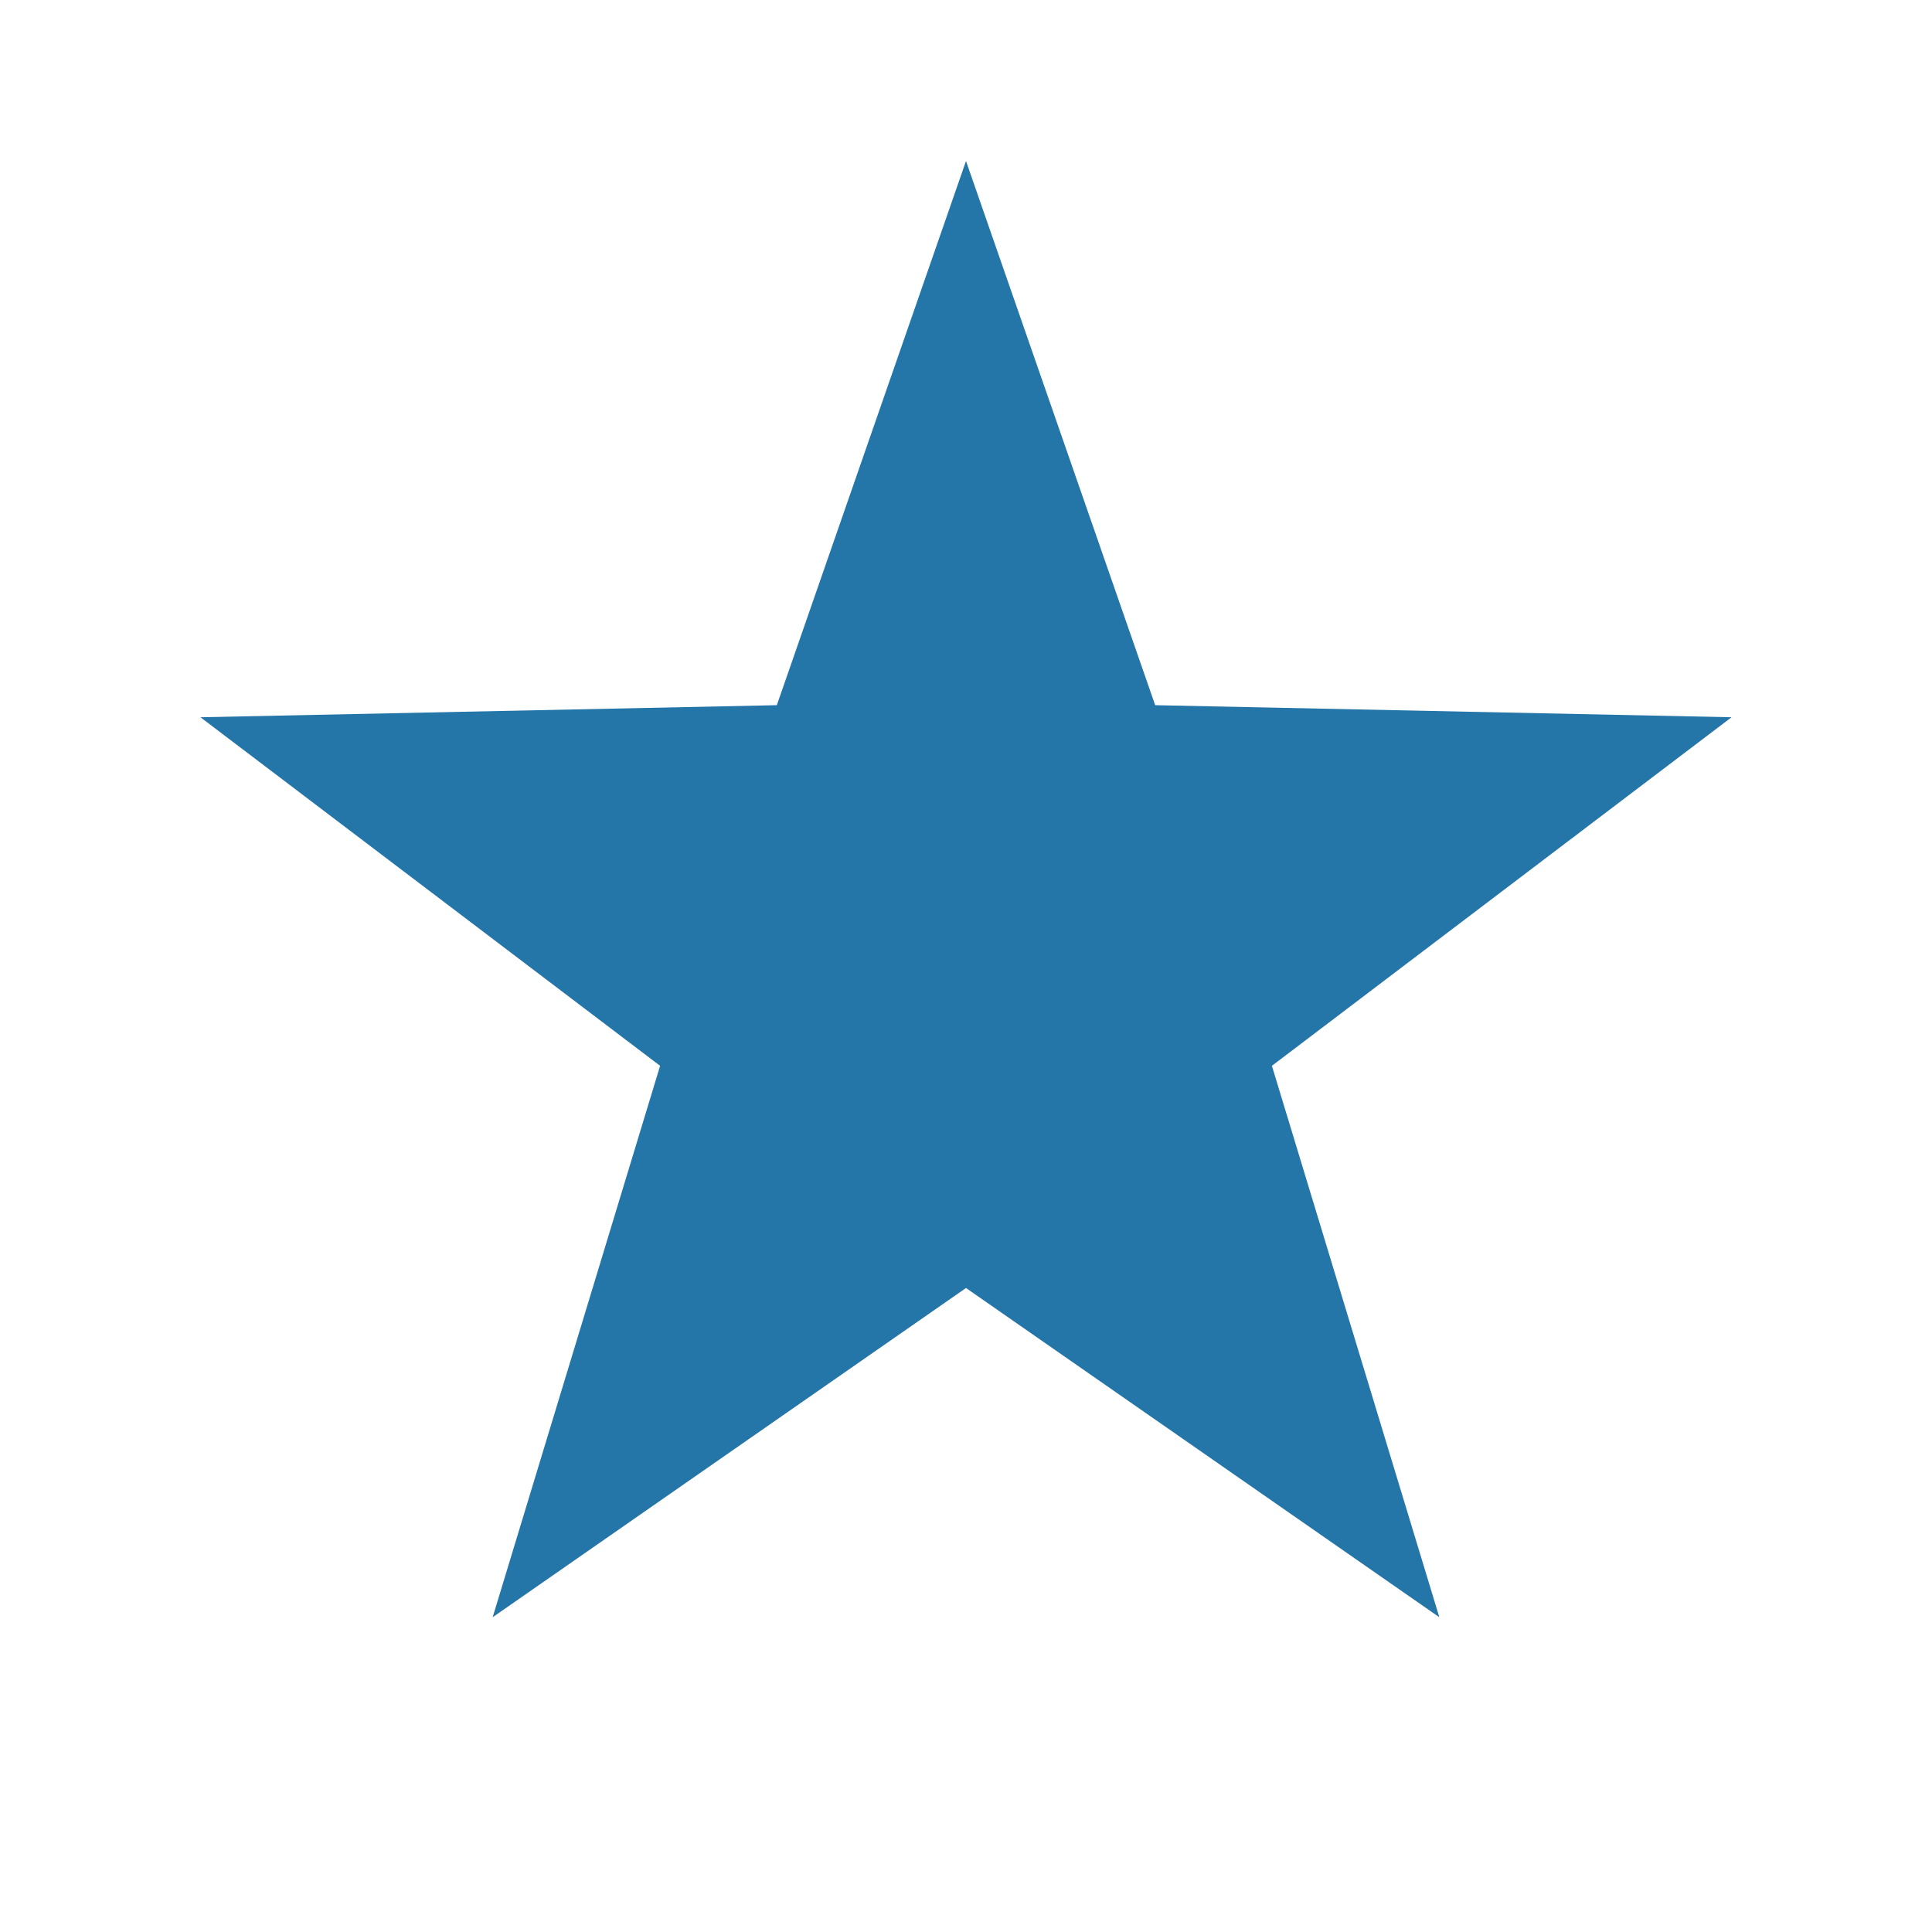
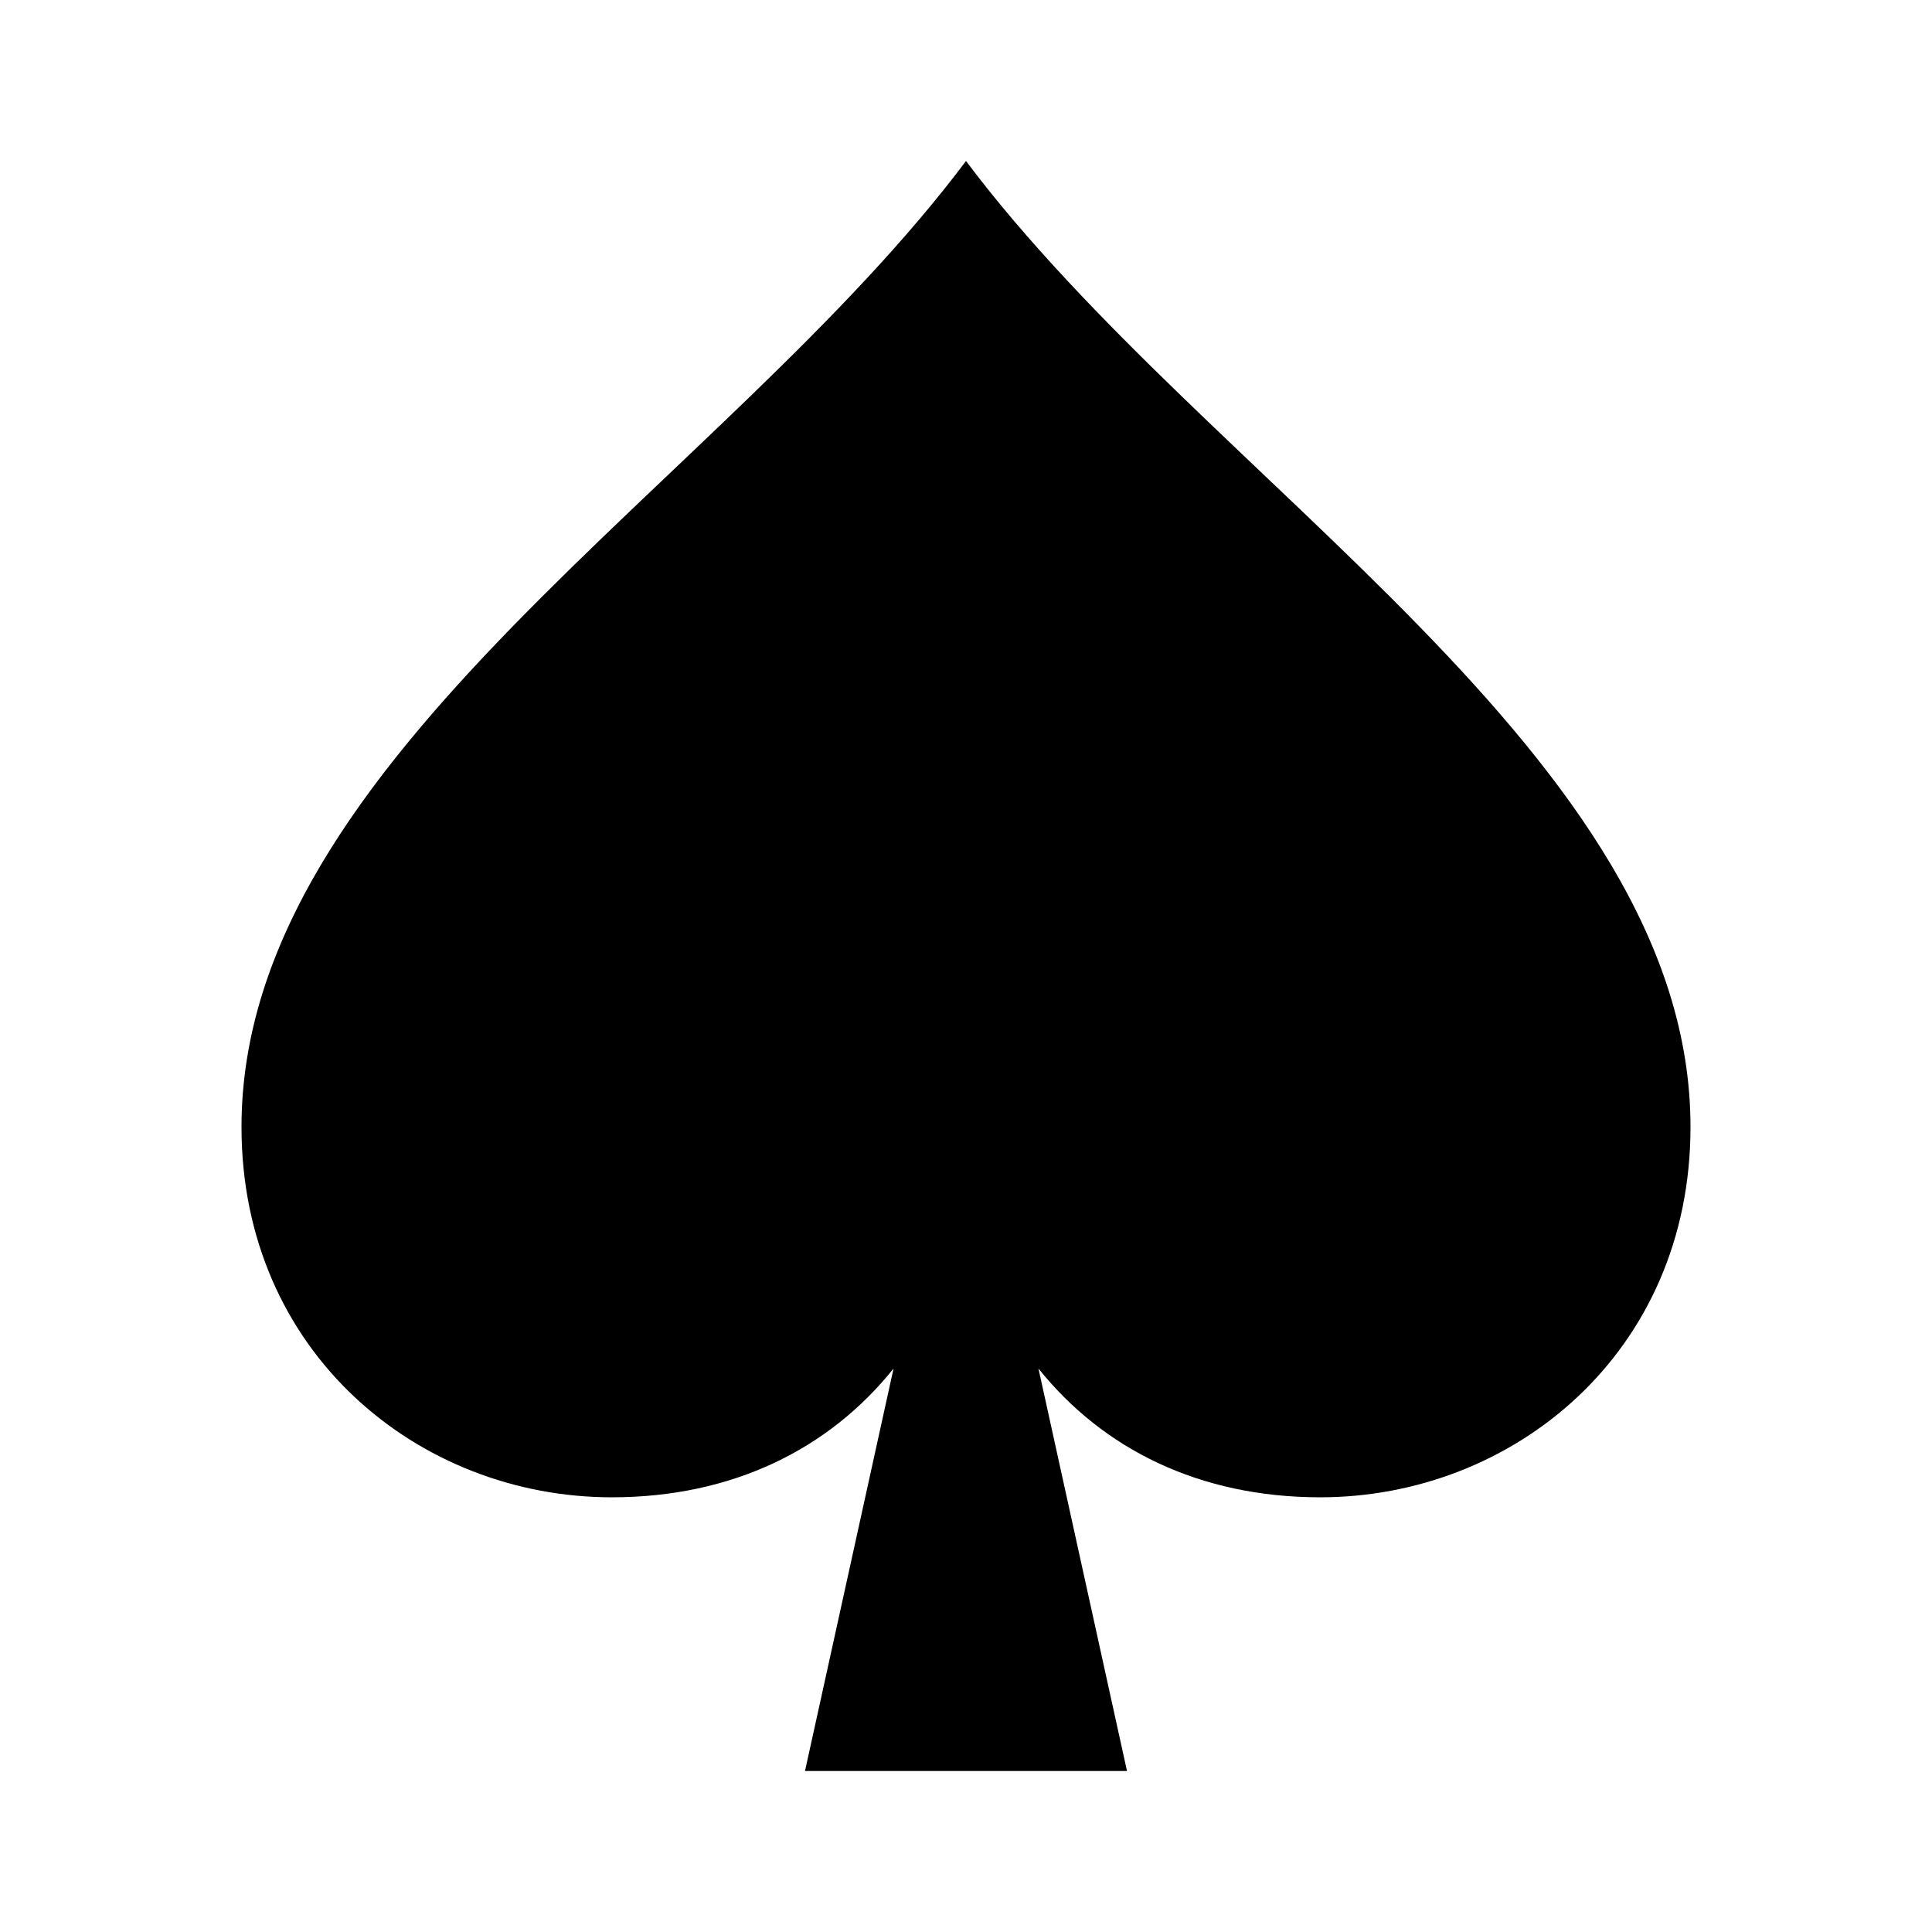
<svg xmlns="http://www.w3.org/2000/svg" viewBox="0 0 24 24">
-   <polygon fill="hsl(203 65% 40%)" points="12.00,2.00 14.35,8.76 21.51,8.91 15.80,13.24 17.88,20.09 12.00,16.00 6.12,20.09 8.20,13.24 2.49,8.91 9.65,8.76" />
+   <g id="a" fill-rule="evenodd">
+     <path d="M12 2C9 6 3 9.4 3 14c0 2.8 2.2 4.6 4.6 4.6 1.5 0 2.7-.6 3.5-1.6L10 22h4l-1.1-5c.8 1 2 1.6 3.5 1.6 2.4 0 4.6-1.8 4.6-4.6C21 9.4 15 6 12 2z" />
+   </g>
</svg>
